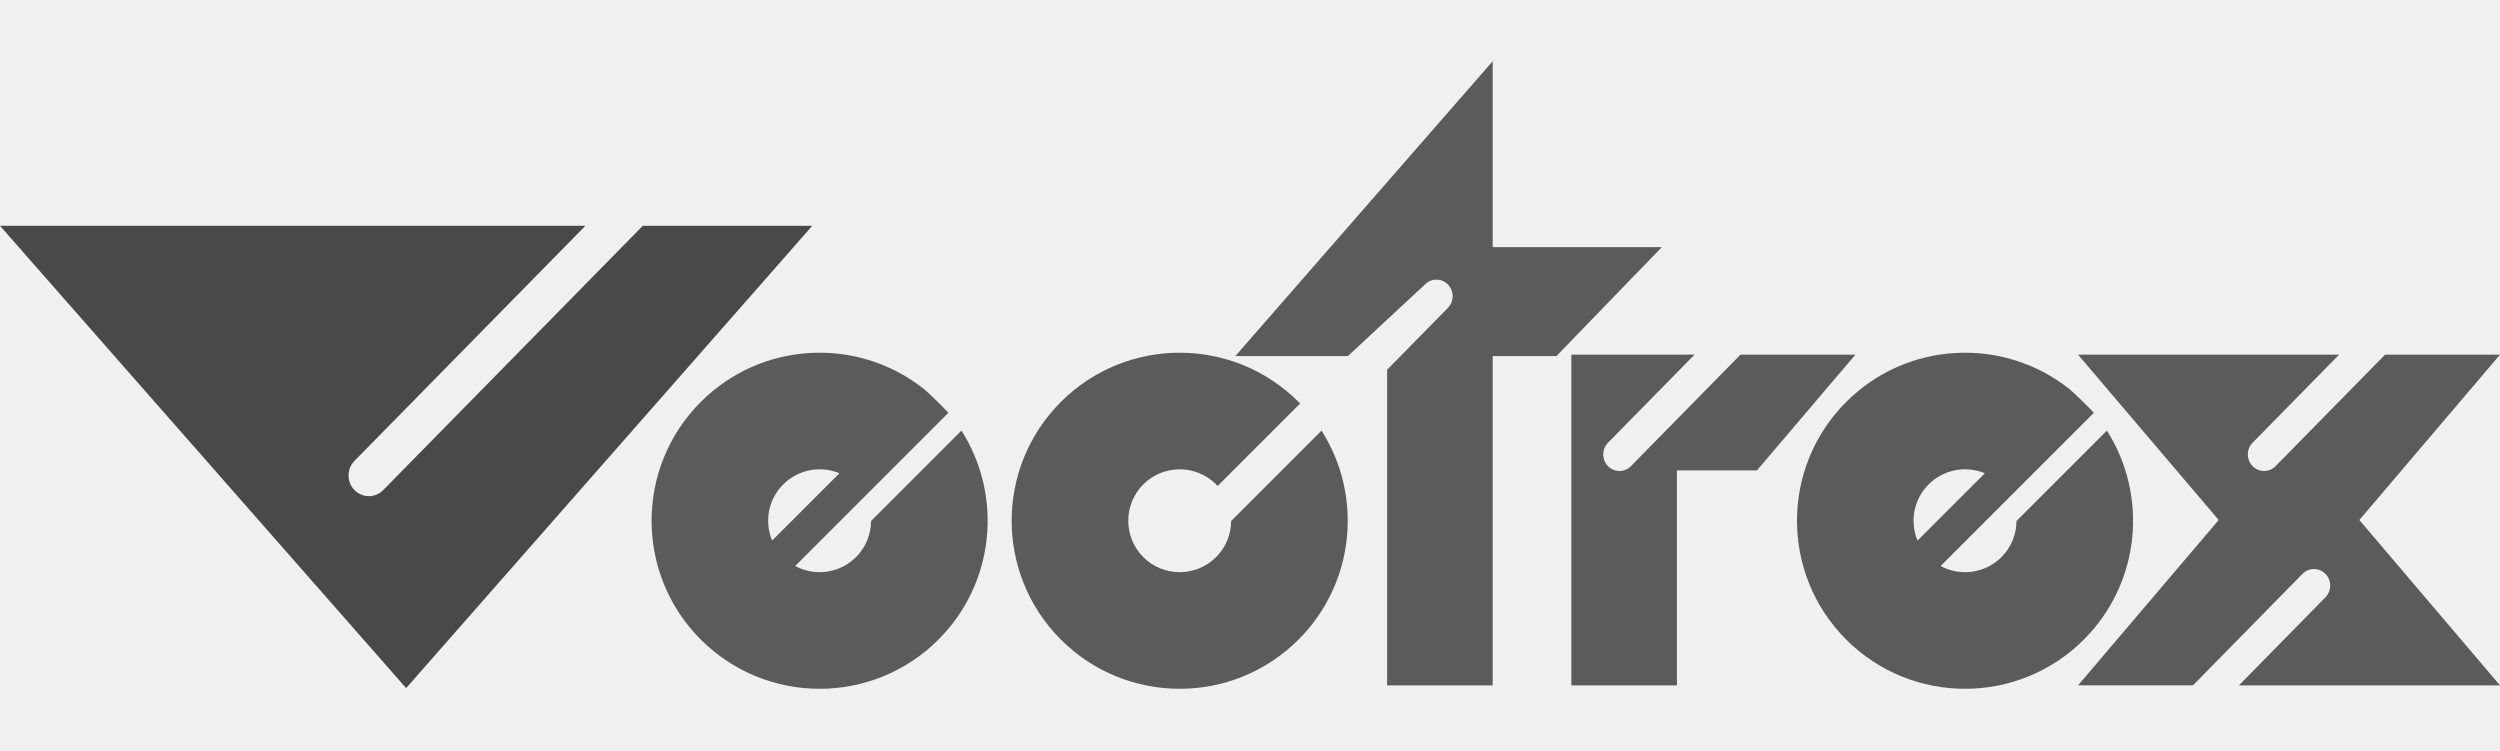
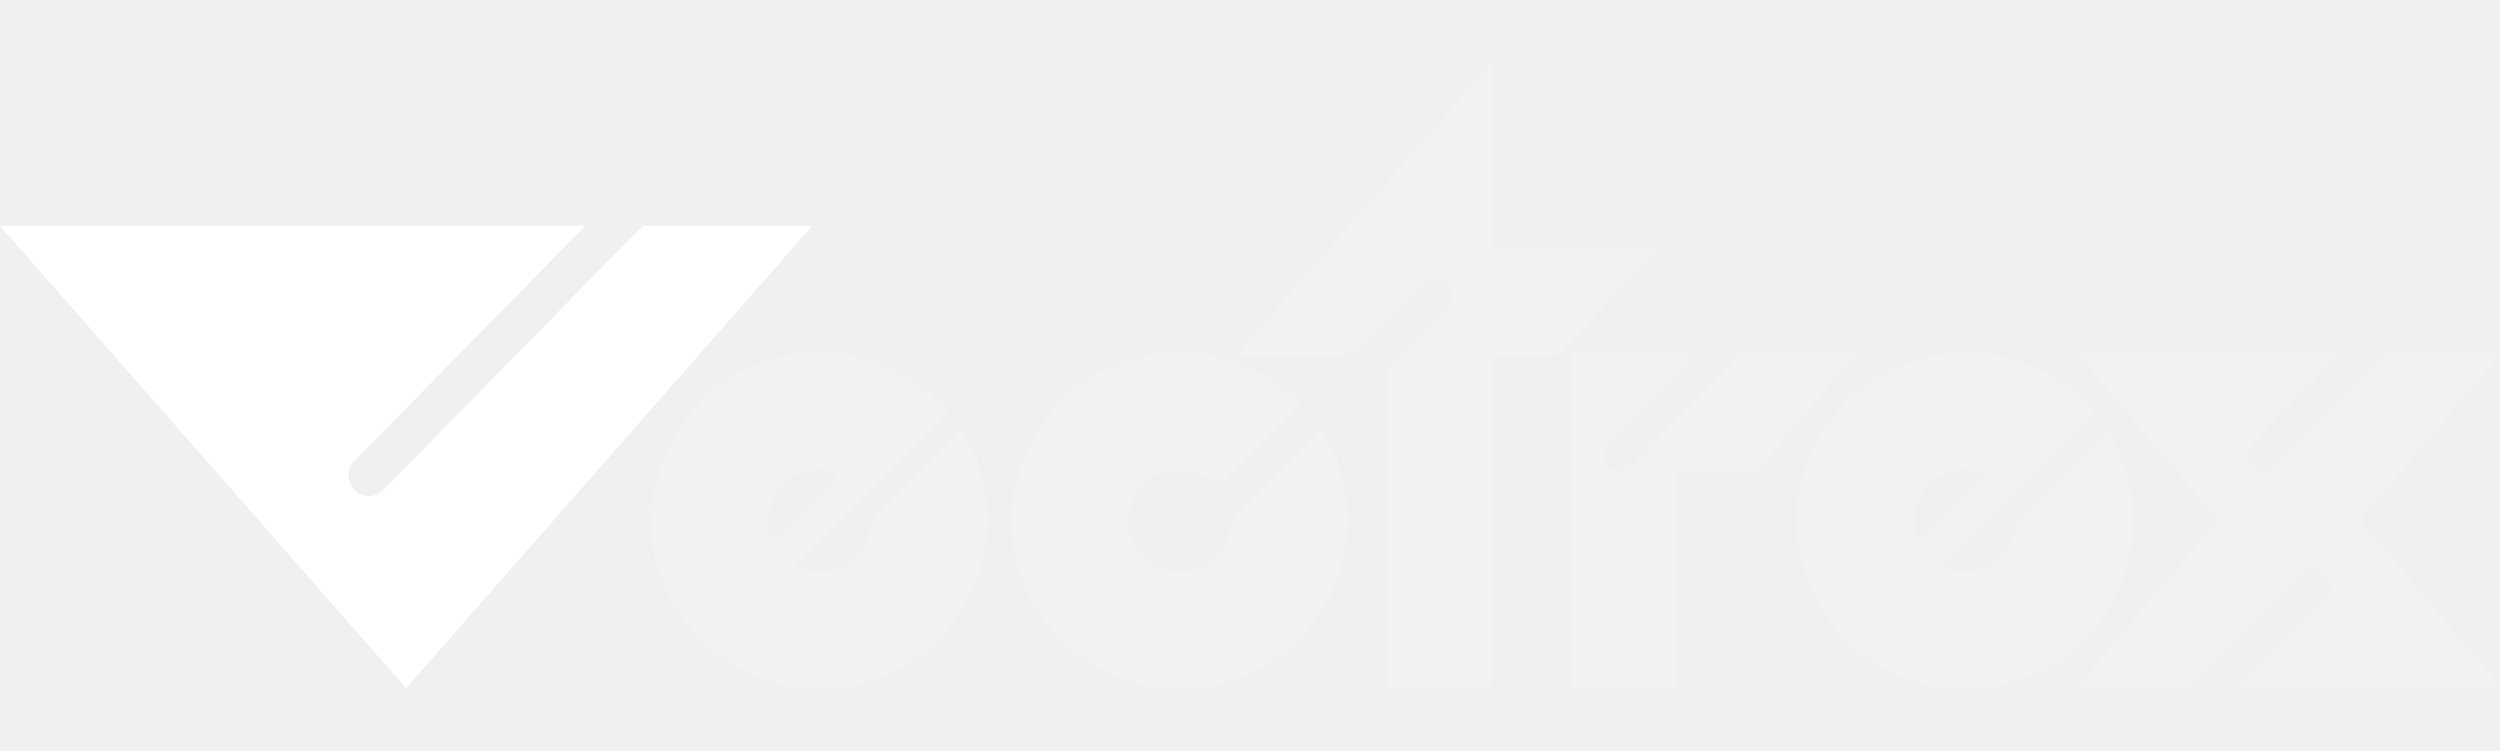
- <svg xmlns="http://www.w3.org/2000/svg" version="1.2" baseProfile="tiny" width="566.929" height="170.079" viewBox="0 -13.883 566.929 170.079" xml:space="preserve">
-   <path fill="#5B5B5B" d="M240.575 77.262c-14.877 14.885-14.877 39.008 0 53.895 14.885 14.877 39.008 14.877 53.893 0 12.871-12.871 14.605-32.656 5.219-47.393l-20.5 20.5a11.621 11.621 0 0 1-3.414 8.193c-4.557 4.551-11.945 4.551-16.502 0-4.55-4.557-4.55-11.941 0-16.5 4.557-4.551 11.945-4.551 16.502 0l.35.371 18.705-18.703-.355-.364c-14.89-14.876-39.013-14.876-53.898.001z" />
-   <path fill="#494949" d="m92.1 142.161 92.101-104.84h-38.433l-58.87 59.936a4.548 4.548 0 0 1-6.509 0c-1.796-1.825-1.796-4.797 0-6.633l52.361-53.302H0l92.1 104.839z" />
-   <path fill="#5B5B5B" d="m503.134 104.038-31.893 37.5h26.061l24.832-25.281a3.642 3.642 0 0 1 5.211 0c1.438 1.461 1.438 3.834 0 5.306l-19.621 19.979h59.205l-31.893-37.502 31.893-37.499h-26.061l-24.832 25.282a3.628 3.628 0 0 1-5.211 0c-1.439-1.462-1.439-3.832 0-5.304l19.621-19.979h-59.205l31.893 37.498zM356.339 66.539v75h23.938V92.793h18.15l22.326-26.254h-26.061l-24.84 25.282a3.616 3.616 0 0 1-5.201 0c-1.439-1.462-1.439-3.833 0-5.304l19.619-19.979-27.931.001z" />
-   <path fill="#5B5B5B" d="M338.494 66.857h14.465l23.893-24.691h-38.354V0l-58.351 66.857h25.519l17.473-16.23a3.634 3.634 0 0 1 5.203 0c1.438 1.472 1.438 3.842 0 5.306L314.56 69.969v71.571h23.938V66.857h-.004zM158.919 77.262c-14.877 14.885-14.877 39.008 0 53.895 14.885 14.877 39.008 14.877 53.893 0 12.871-12.871 14.605-32.656 5.218-47.393l-20.5 20.5a11.621 11.621 0 0 1-3.414 8.193c-3.741 3.733-9.379 4.401-13.796 2.018l34.747-34.747c-.599-.715-4.425-4.512-5.576-5.42-14.954-11.852-36.753-10.865-50.572 2.954zm16.175 31.442c-1.765-4.229-.925-9.301 2.52-12.744a11.677 11.677 0 0 1 12.746-2.521l-15.266 15.265zM418.664 77.262c-14.877 14.885-14.877 39.008 0 53.895 14.887 14.877 39.01 14.877 53.895 0 12.871-12.871 14.605-32.656 5.223-47.393l-20.5 20.5c-.02 2.971-1.15 5.934-3.414 8.193-3.74 3.733-9.379 4.401-13.795 2.018l34.746-34.747c-.604-.715-4.43-4.512-5.576-5.42-14.96-11.852-36.759-10.865-50.579 2.954zm16.175 31.442c-1.766-4.229-.926-9.301 2.52-12.744a11.677 11.677 0 0 1 12.746-2.521l-15.266 15.265z" />
+ <svg xmlns="http://www.w3.org/2000/svg" xml:space="preserve" width="566.929" height="170.079" version="1.2" viewBox="0 -13.883 566.929 170.079">
+   <path fill="#5B5B5B" d="M240.575 77.262c-14.877 14.885-14.877 39.008 0 53.895 14.885 14.877 39.008 14.877 53.893 0 12.871-12.871 14.605-32.656 5.219-47.393l-20.5 20.5a11.62 11.62 0 0 1-3.414 8.193c-4.557 4.551-11.945 4.551-16.502 0-4.55-4.557-4.55-11.941 0-16.5 4.557-4.551 11.945-4.551 16.502 0l.35.371 18.705-18.703-.355-.364c-14.89-14.876-39.013-14.876-53.898.001" style="fill:#f2f2f2" />
+   <path fill="#494949" d="m92.1 142.161 92.101-104.84h-38.433l-58.87 59.936a4.55 4.55 0 0 1-6.509 0c-1.796-1.825-1.796-4.797 0-6.633l52.361-53.302H0z" style="fill:#fff" />
+   <path fill="#5B5B5B" d="m503.134 104.038-31.893 37.5h26.061l24.832-25.281a3.64 3.64 0 0 1 5.211 0c1.438 1.461 1.438 3.834 0 5.306l-19.621 19.979h59.205l-31.893-37.502 31.893-37.499h-26.061l-24.832 25.282a3.63 3.63 0 0 1-5.211 0c-1.439-1.462-1.439-3.832 0-5.304l19.621-19.979h-59.205zM356.339 66.539v75h23.938V92.793h18.15l22.326-26.254h-26.061l-24.84 25.282a3.616 3.616 0 0 1-5.201 0c-1.439-1.462-1.439-3.833 0-5.304l19.619-19.979z" style="fill:#f2f2f2" />
+   <path fill="#5B5B5B" d="M338.494 66.857h14.465l23.893-24.691h-38.354V0l-58.351 66.857h25.519l17.473-16.23a3.634 3.634 0 0 1 5.203 0c1.438 1.472 1.438 3.842 0 5.306L314.56 69.969v71.571h23.938V66.857zM158.919 77.262c-14.877 14.885-14.877 39.008 0 53.895 14.885 14.877 39.008 14.877 53.893 0 12.871-12.871 14.605-32.656 5.218-47.393l-20.5 20.5a11.62 11.62 0 0 1-3.414 8.193c-3.741 3.733-9.379 4.401-13.796 2.018l34.747-34.747c-.599-.715-4.425-4.512-5.576-5.42-14.954-11.852-36.753-10.865-50.572 2.954m16.175 31.442c-1.765-4.229-.925-9.301 2.52-12.744a11.68 11.68 0 0 1 12.746-2.521zm243.57-31.442c-14.877 14.885-14.877 39.008 0 53.895 14.887 14.877 39.01 14.877 53.895 0 12.871-12.871 14.605-32.656 5.223-47.393l-20.5 20.5c-.02 2.971-1.15 5.934-3.414 8.193-3.74 3.733-9.379 4.401-13.795 2.018l34.746-34.747c-.604-.715-4.43-4.512-5.576-5.42-14.96-11.852-36.759-10.865-50.579 2.954m16.175 31.442c-1.766-4.229-.926-9.301 2.52-12.744a11.68 11.68 0 0 1 12.746-2.521z" style="fill:#f2f2f2" />
</svg>
